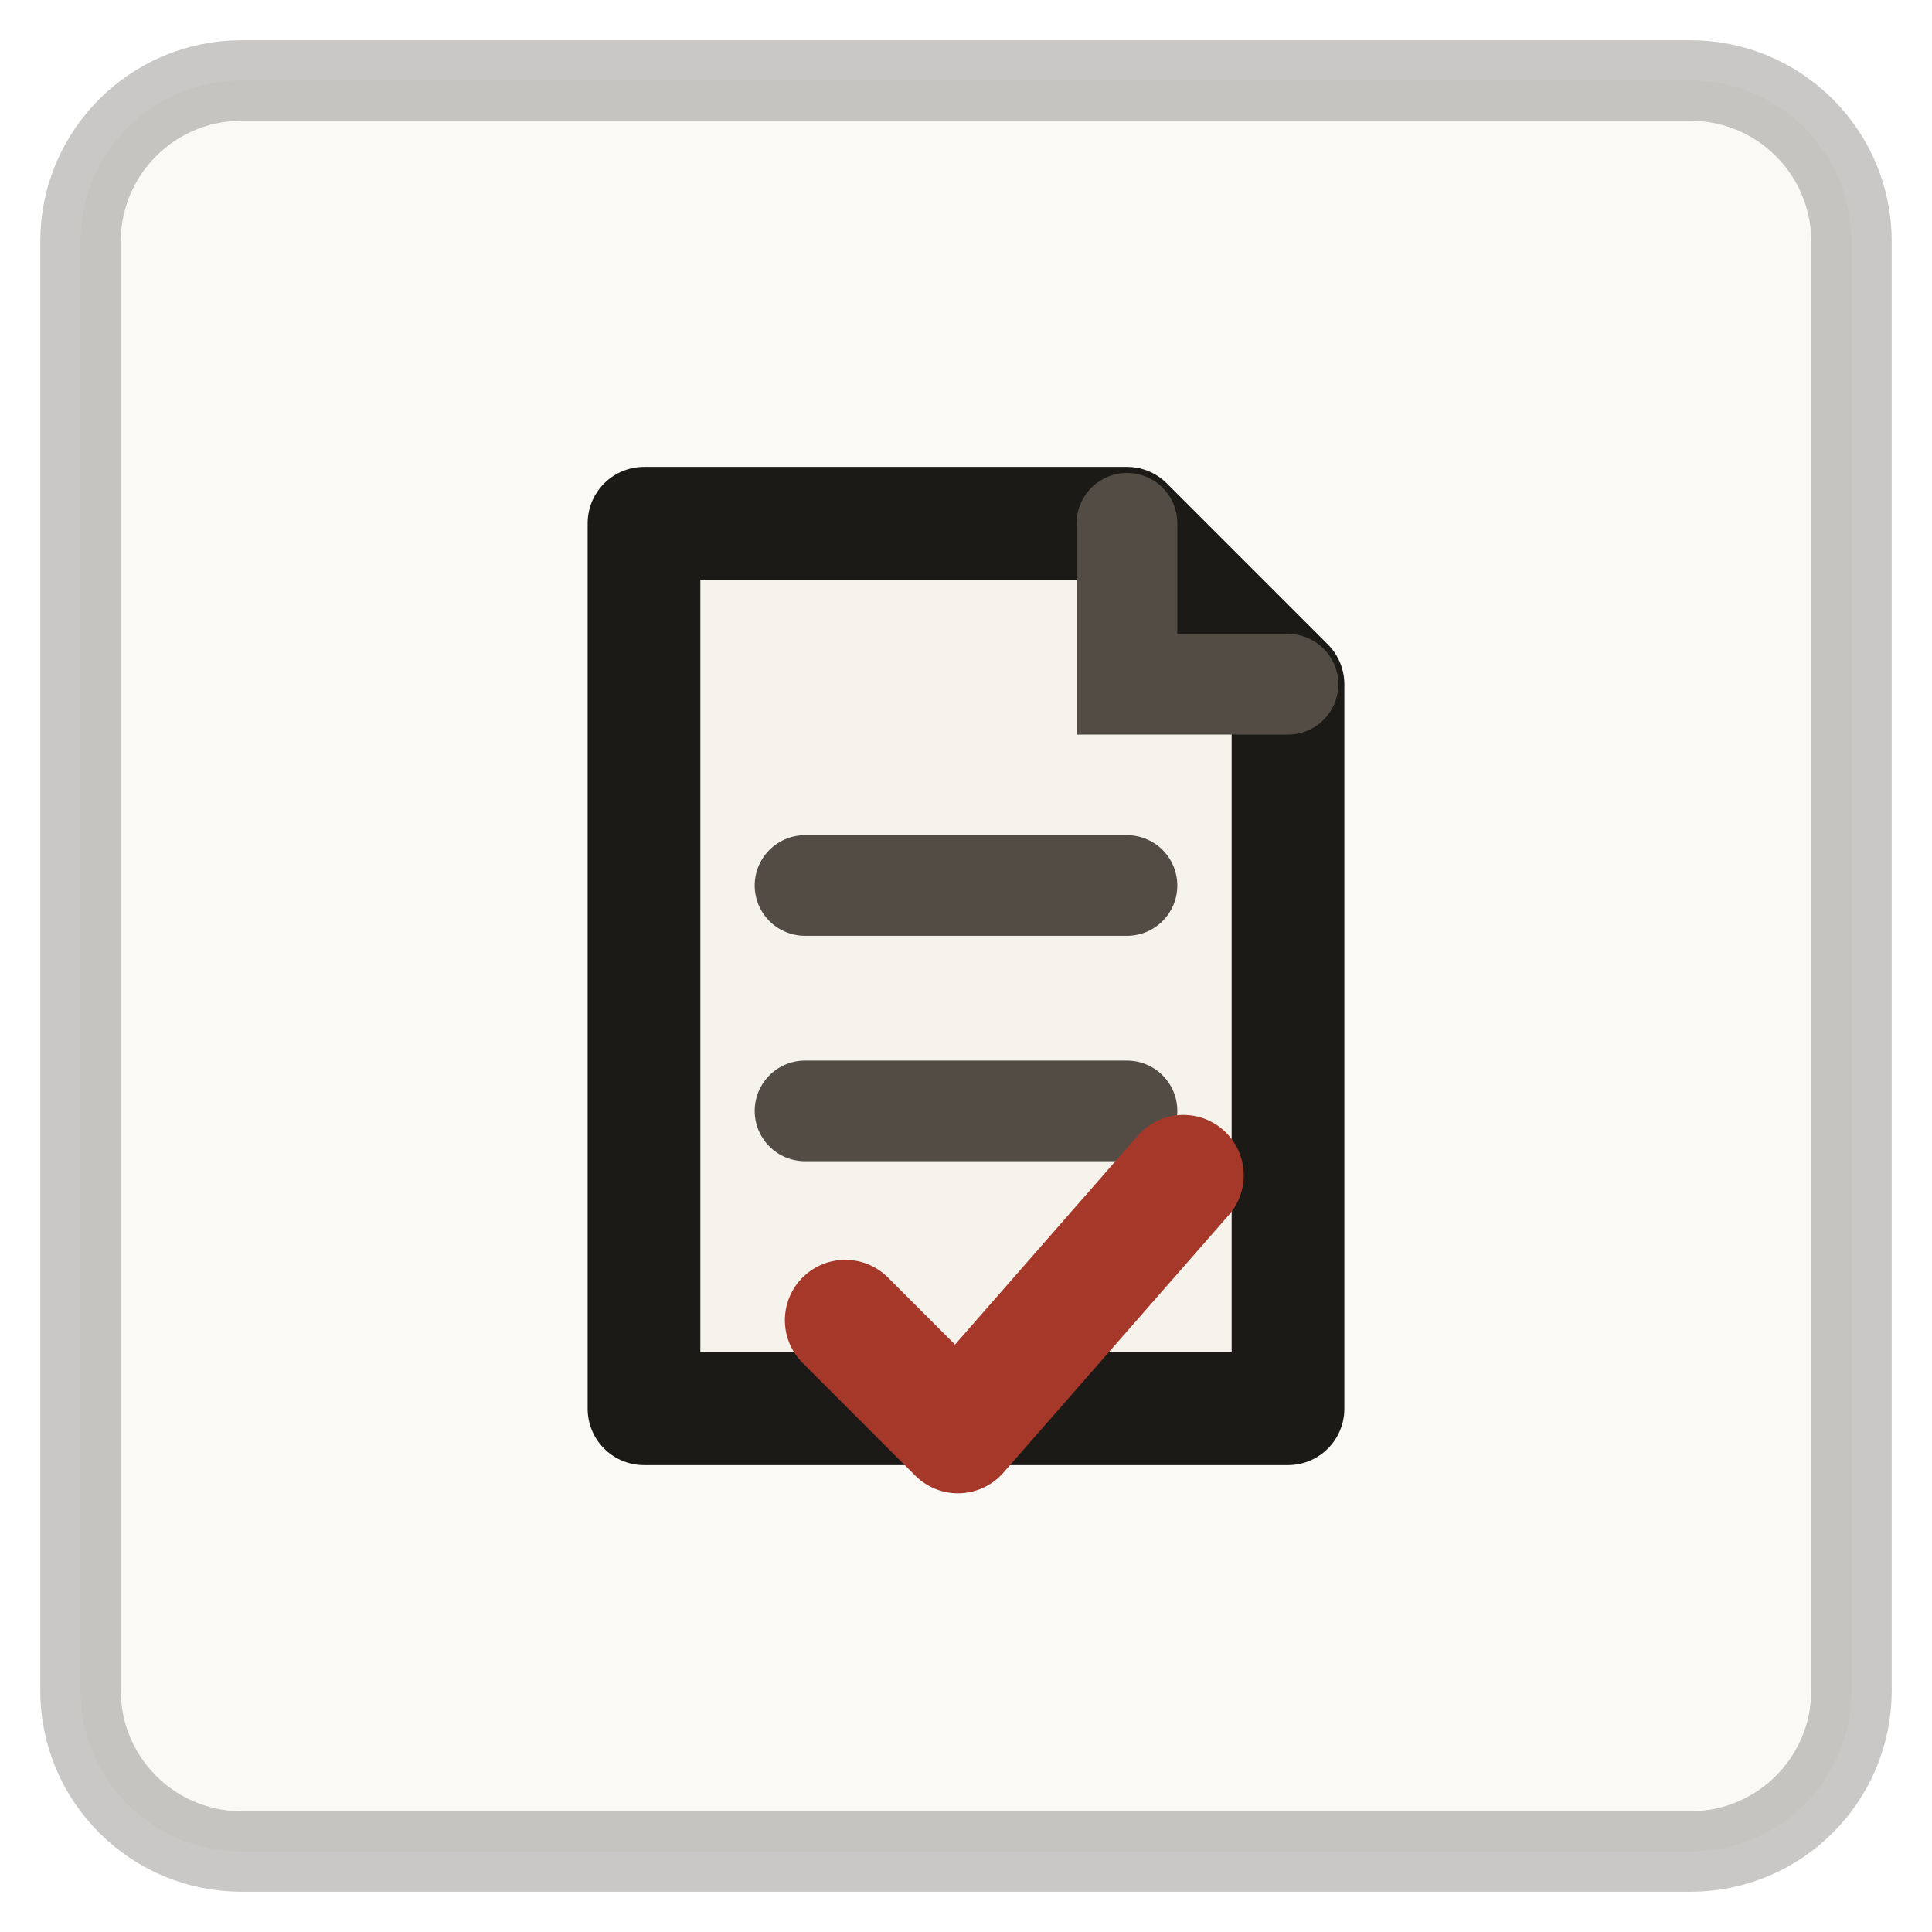
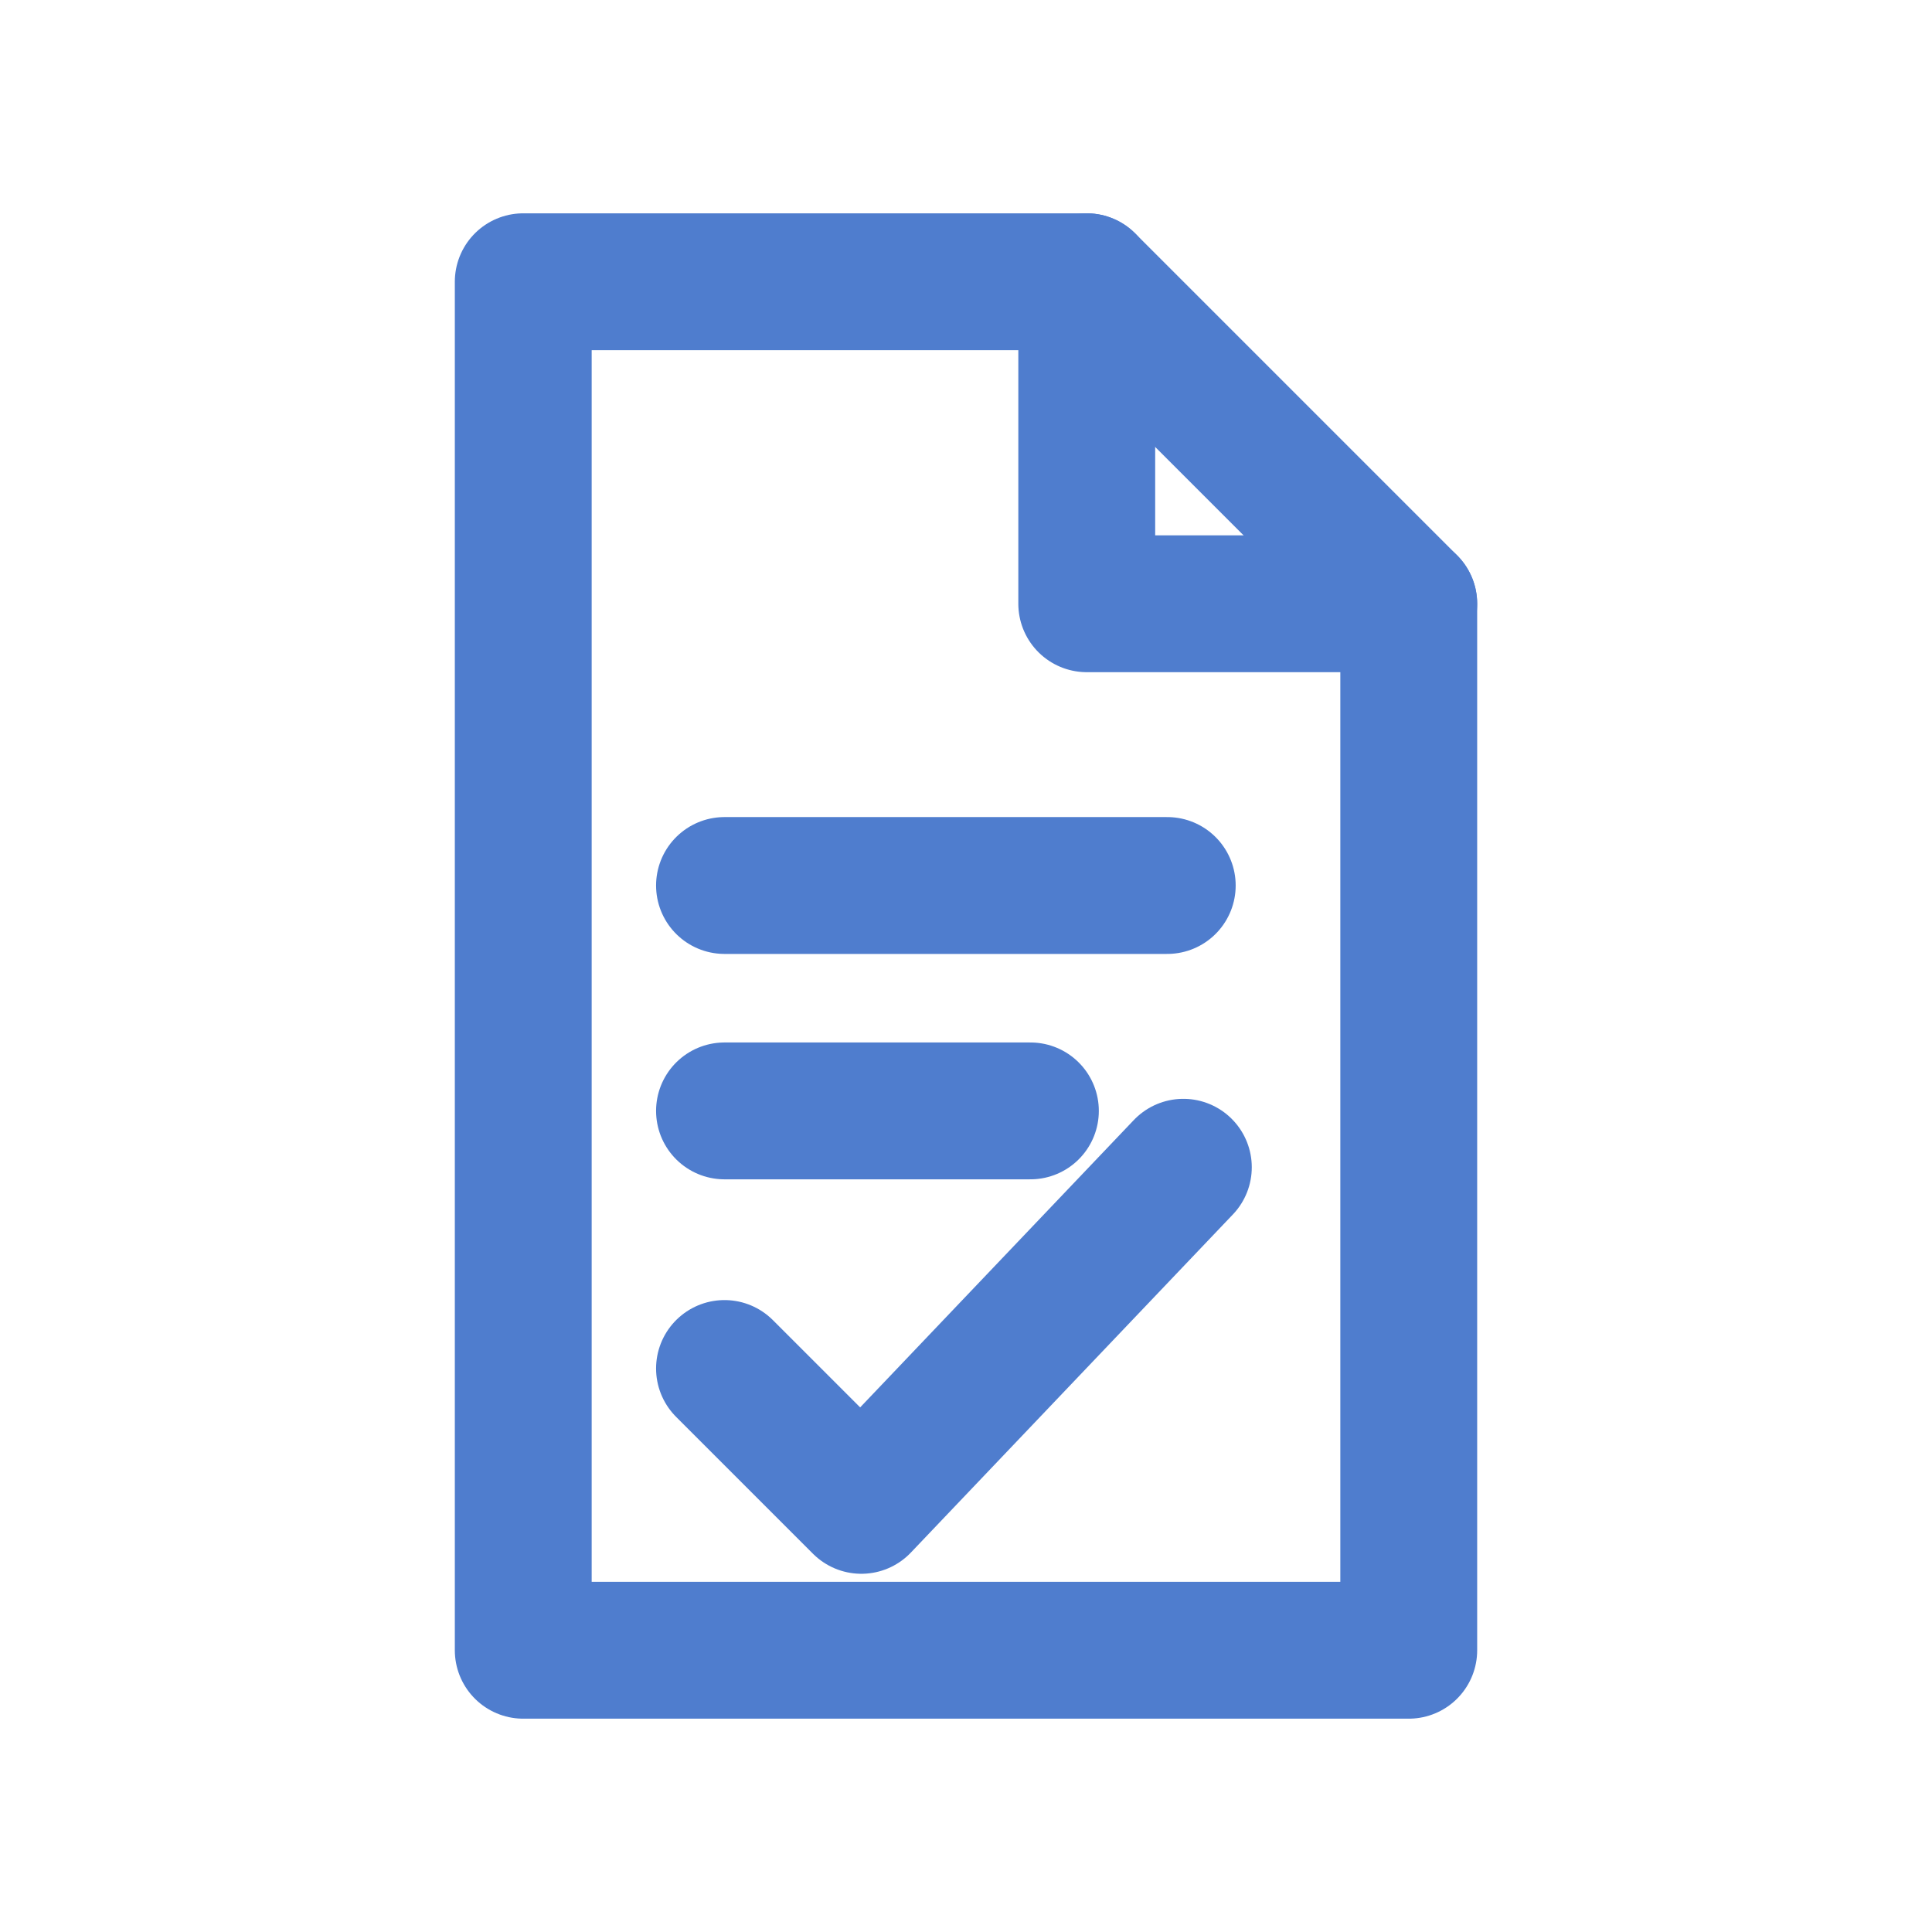
<svg xmlns="http://www.w3.org/2000/svg" viewBox="0 0 24 24" role="img" aria-labelledby="title desc">
-   <rect x="1" y="1" width="22" height="22" rx="2" fill="#FAF9F5" stroke="#282420" stroke-opacity="0.25" stroke-width="1" />
-   <path d="M8 6.5h6l2 2v9H8z" fill="#F5F3EC" stroke="#1C1A17" stroke-width="1.4" stroke-linejoin="round" />
-   <path d="M14 6.5v2h2M10 11h4M10 13.8h4" fill="none" stroke="#524C44" stroke-width="1.25" stroke-linecap="round" />
-   <path d="M10.5 16.4l1.4 1.4 2.8-3.2" fill="none" stroke="#A6382A" stroke-width="1.5" stroke-linecap="round" stroke-linejoin="round" />
+   <g fill="none" stroke="#4F7DCE" stroke-width="1.7" stroke-linecap="round" stroke-linejoin="round">
+     <path d="M6.5 3.5h7l4 4v13h-11z" />
+     <path d="M13.5 3.5v4h4M9 11h5.5M9 13.8h3.8" />
+     <path d="m9 17 1.7 1.7 4-4.2" />
+   </g>
</svg>
